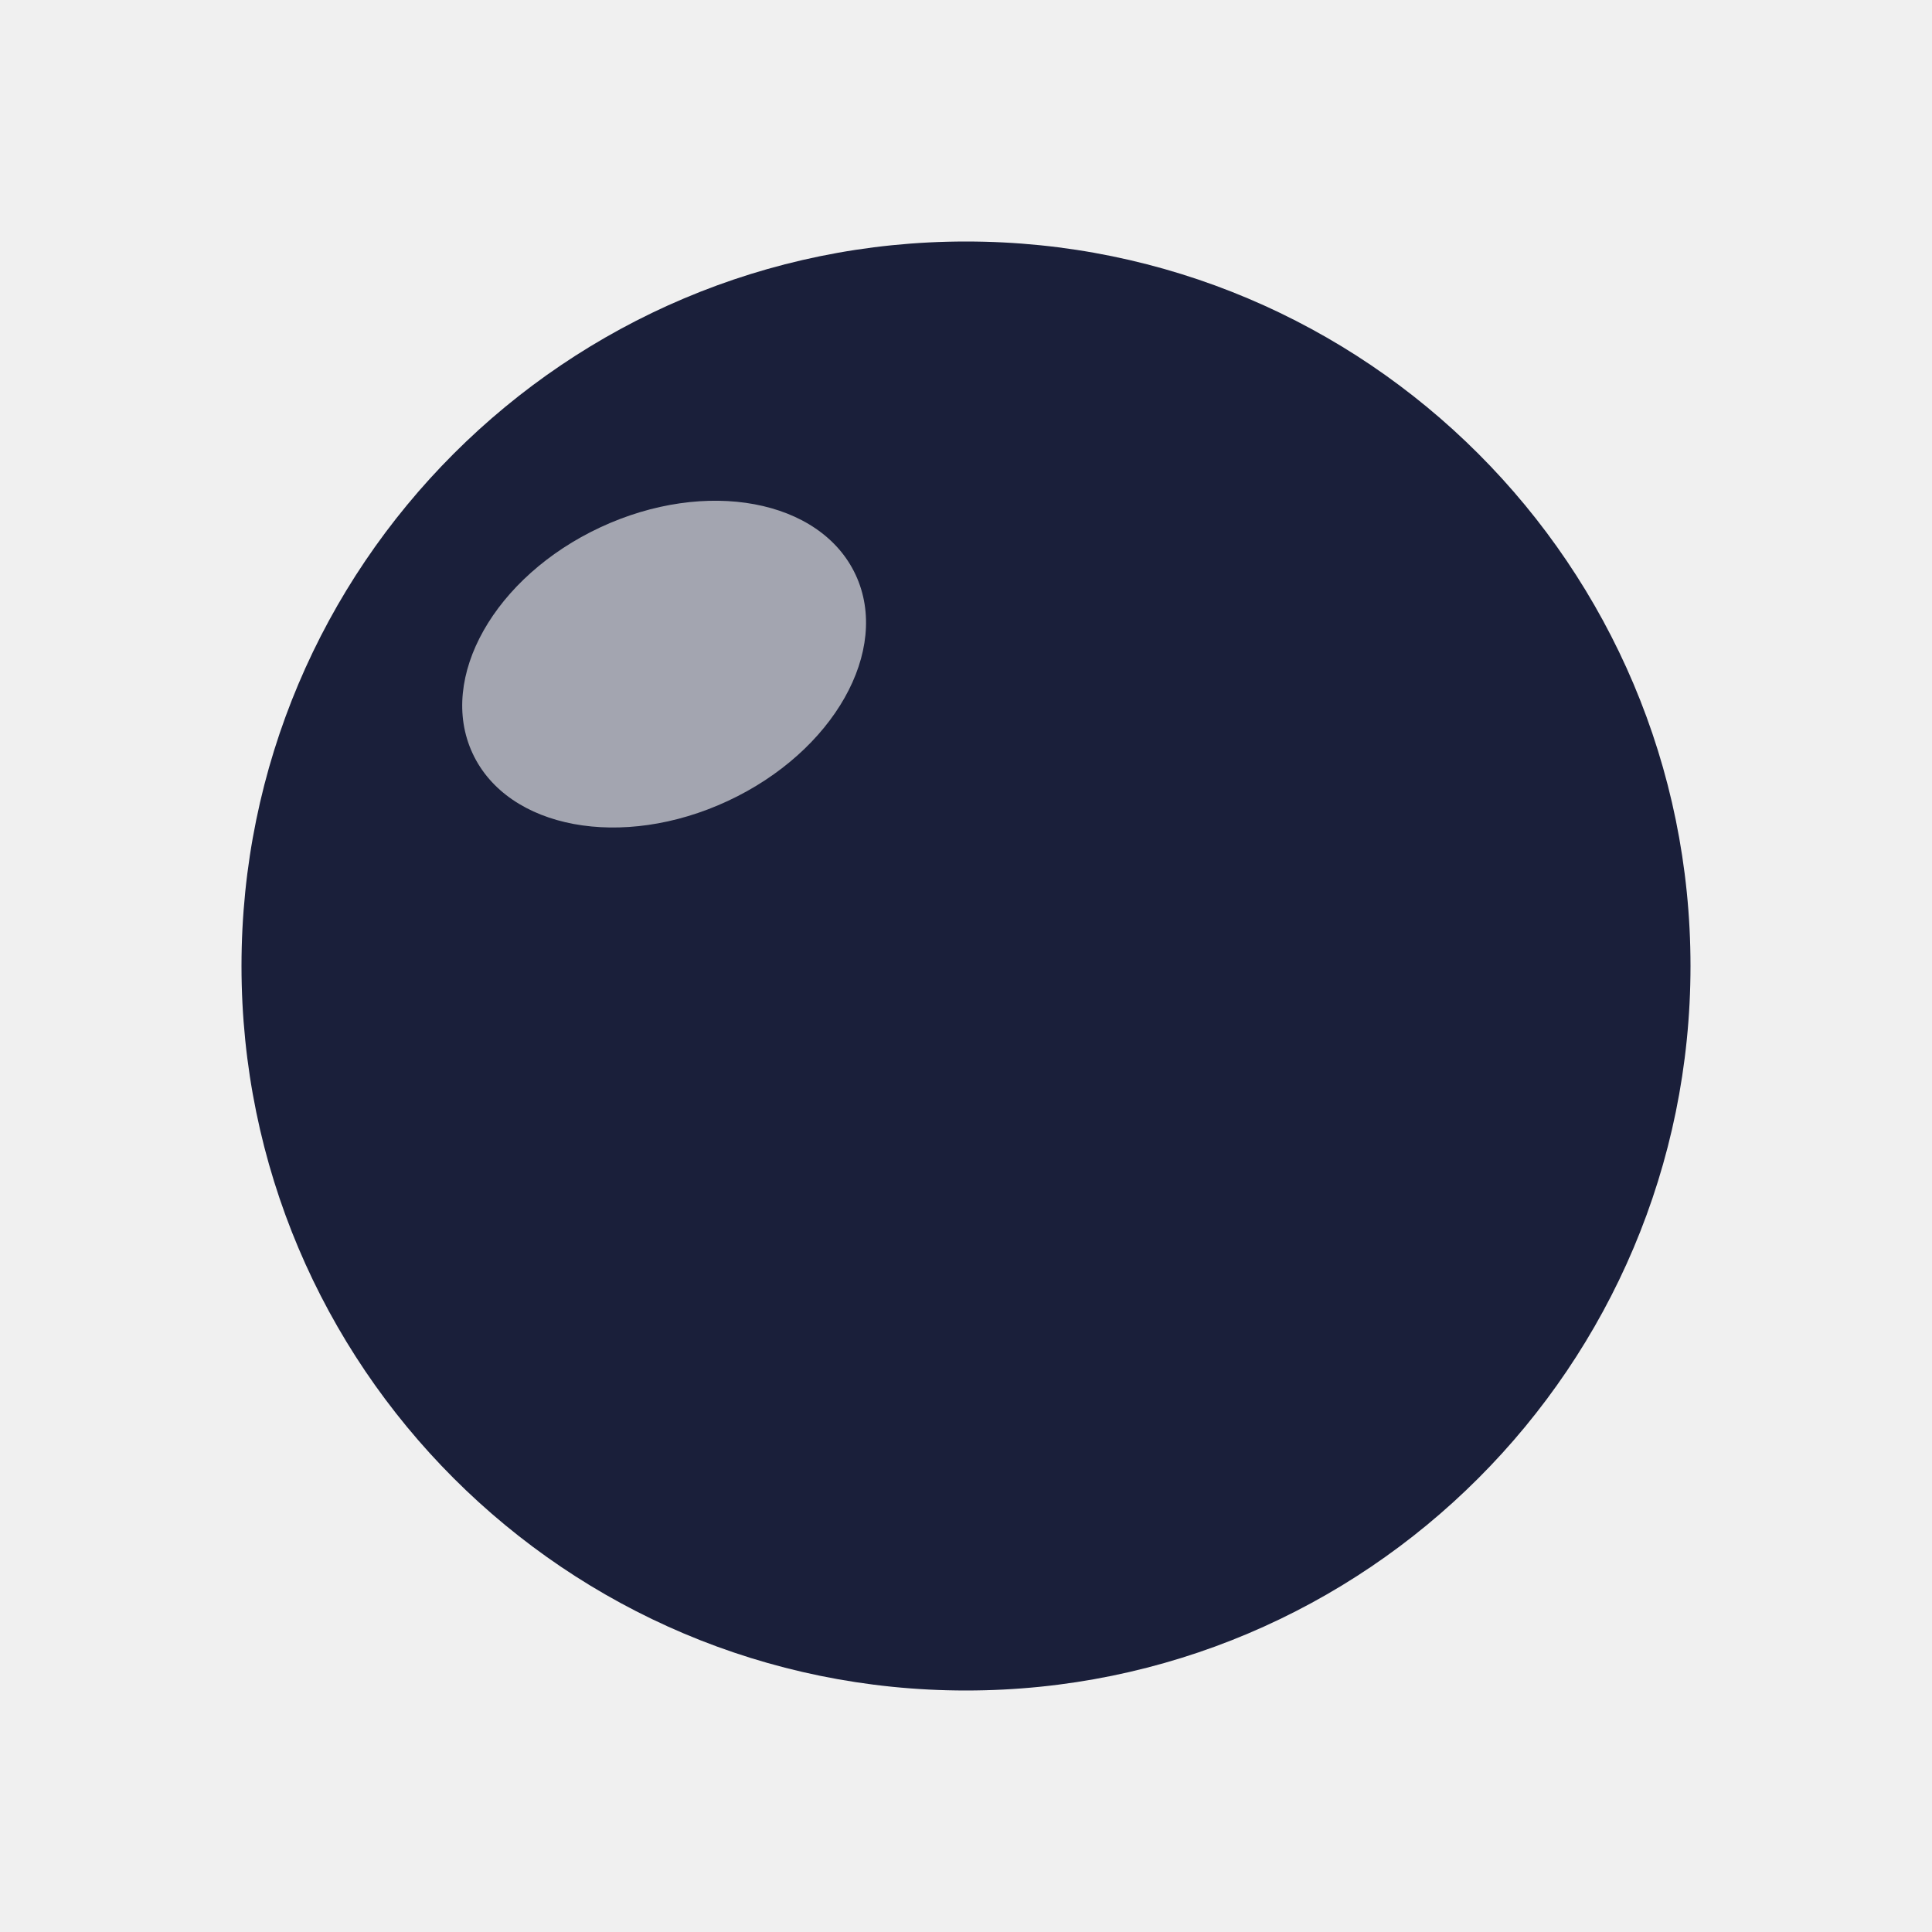
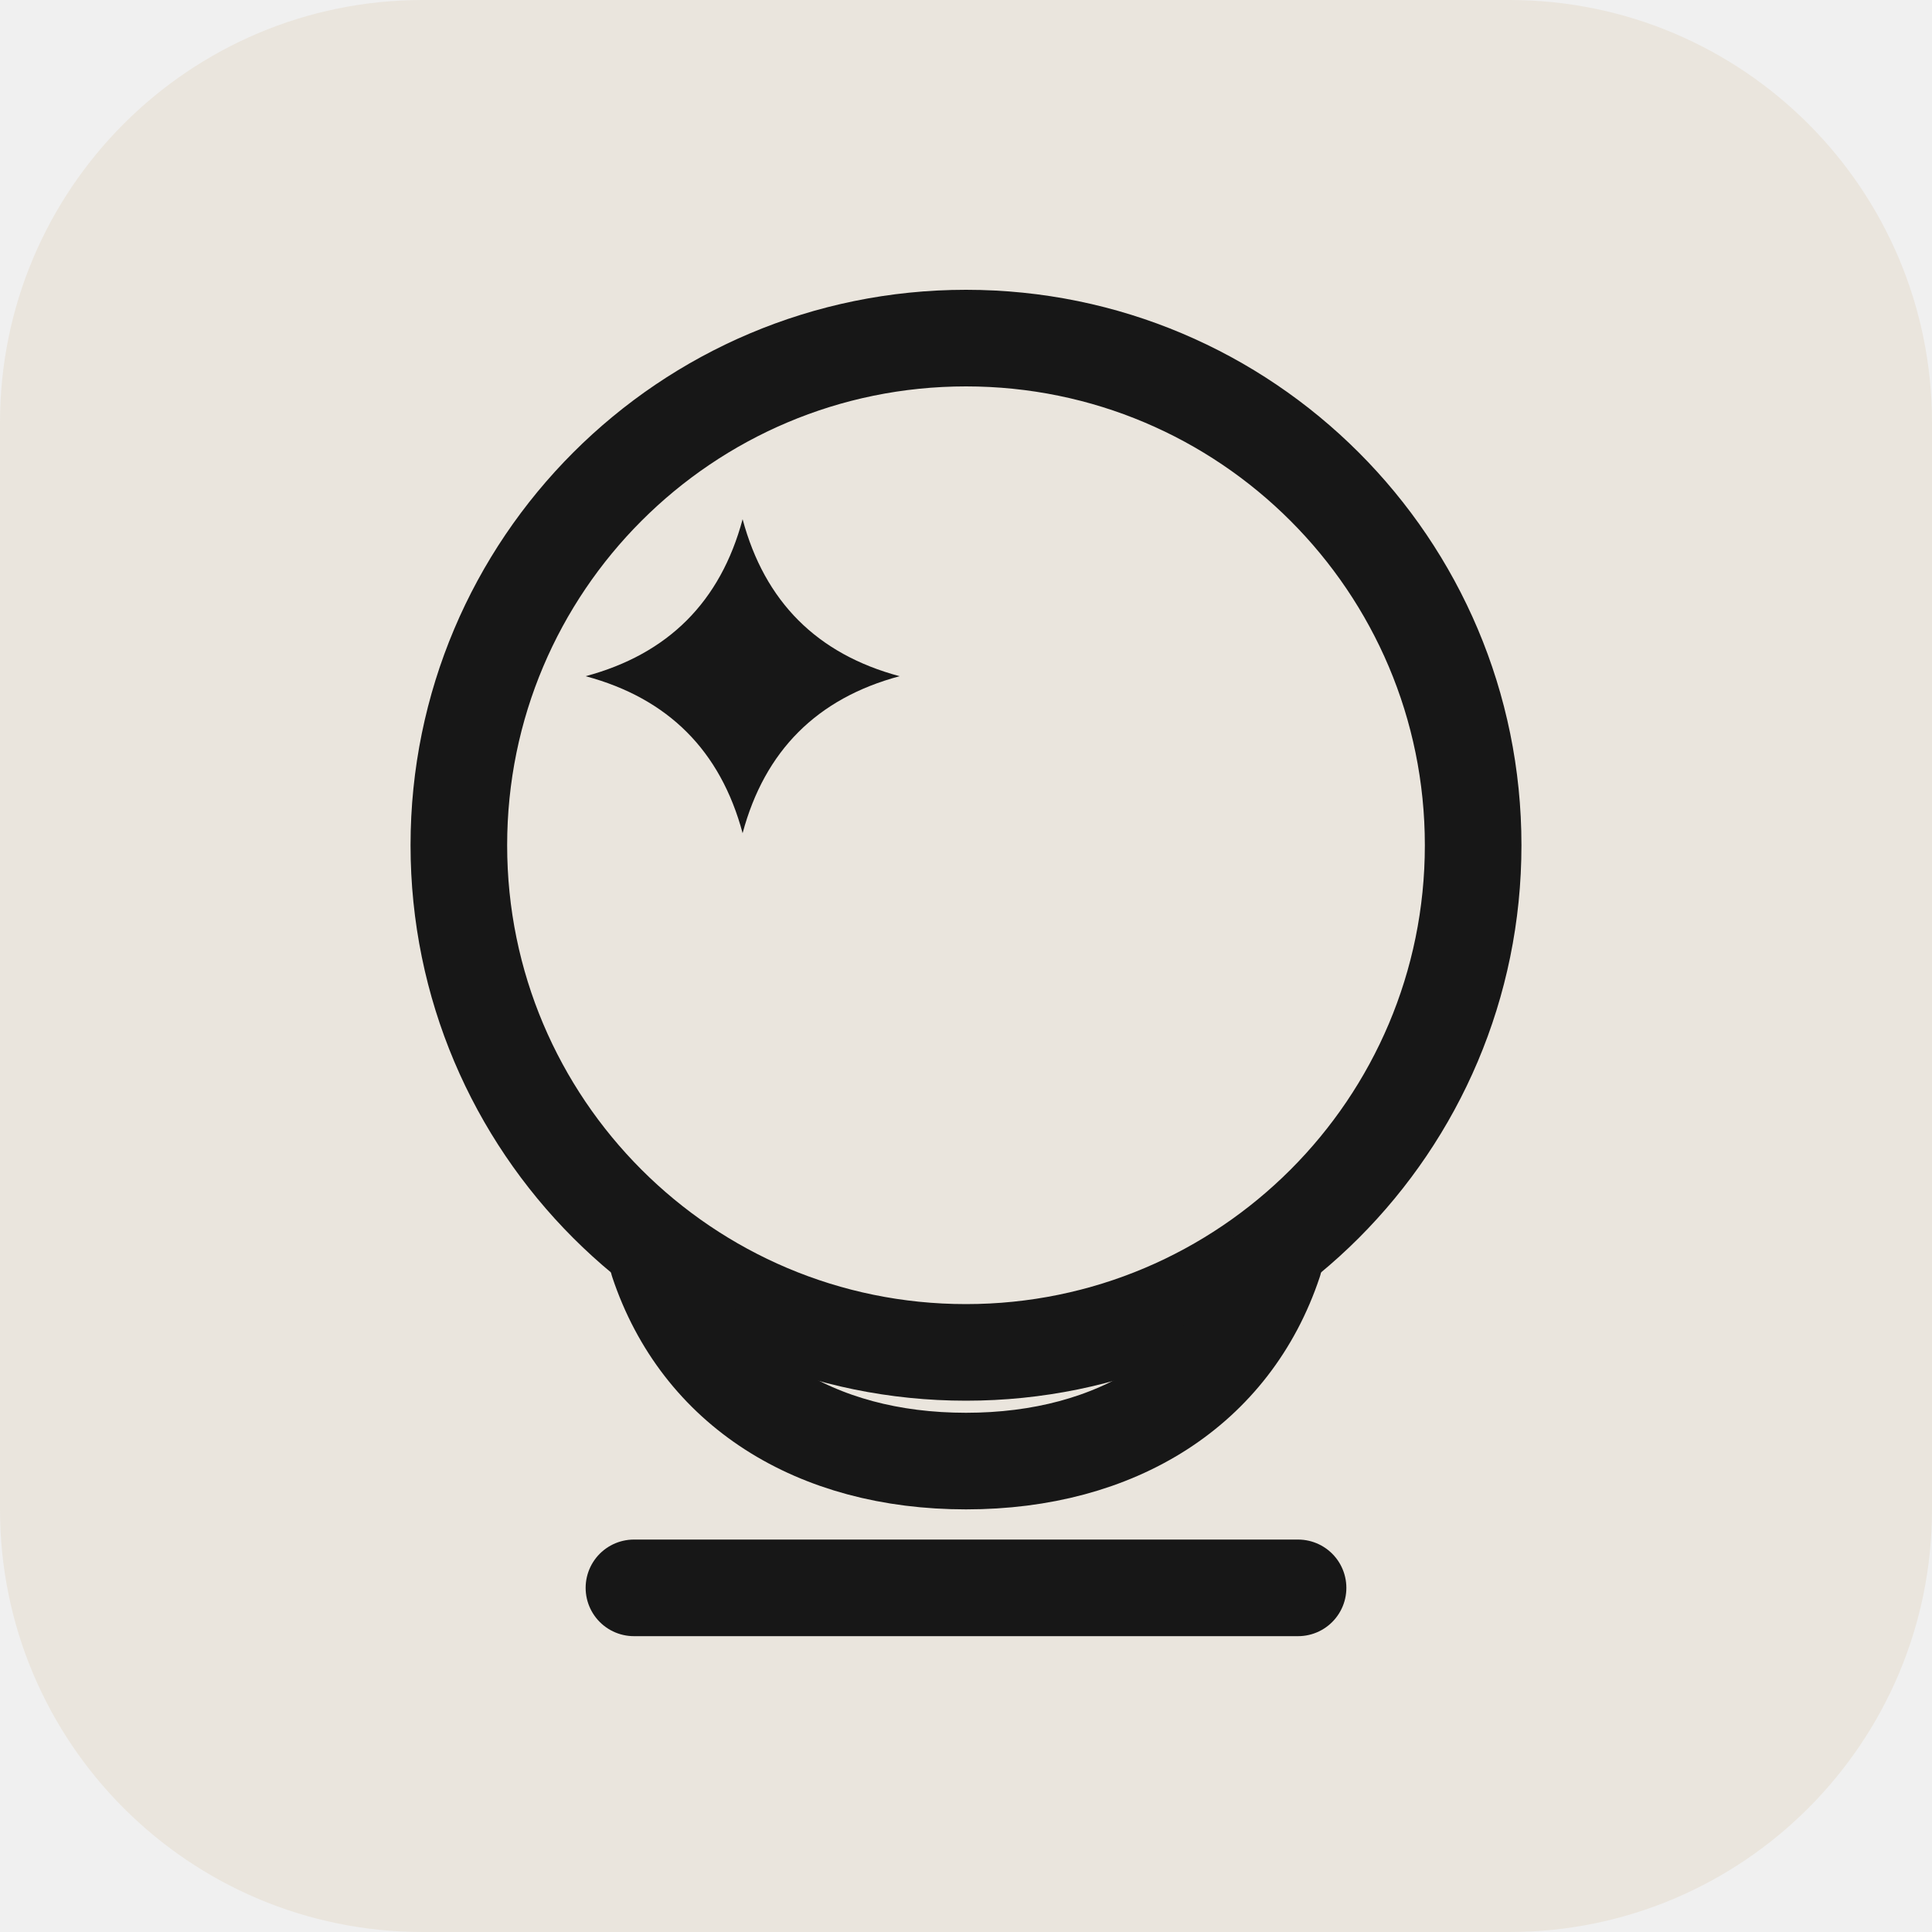
<svg xmlns="http://www.w3.org/2000/svg" viewBox="0 0 32 32">
-   <circle cx="16" cy="16" r="12" fill="#1A1F3A" />
-   <ellipse cx="11" cy="11" rx="3.5" ry="2.5" fill="#FFFFFF" opacity="0.6" transform="rotate(-25 11 11)" />
+   <rect width="32" height="32" rx="7" fill="#EAE5DD" />
+   <g fill="none" stroke="#171717" stroke-width="1.6" stroke-linecap="round" stroke-linejoin="round">
+     <circle cx="16" cy="14" r="8.4" />
+     <path d="M10.9 20.9 C11.6 23 13.5 24.2 16 24.2 C18.5 24.2 20.4 23 21.1 20.9" />
+     <path d="M10.5 26.3 H21.5" />
+   </g>
+   <path fill="#171717" d="M12.3 8.6 Q12.85 10.65 14.9 11.2 Q12.85 11.75 12.3 13.8 Q11.75 11.75 9.7 11.2 Q11.75 10.65 12.3 8.6 Z" />
</svg>
